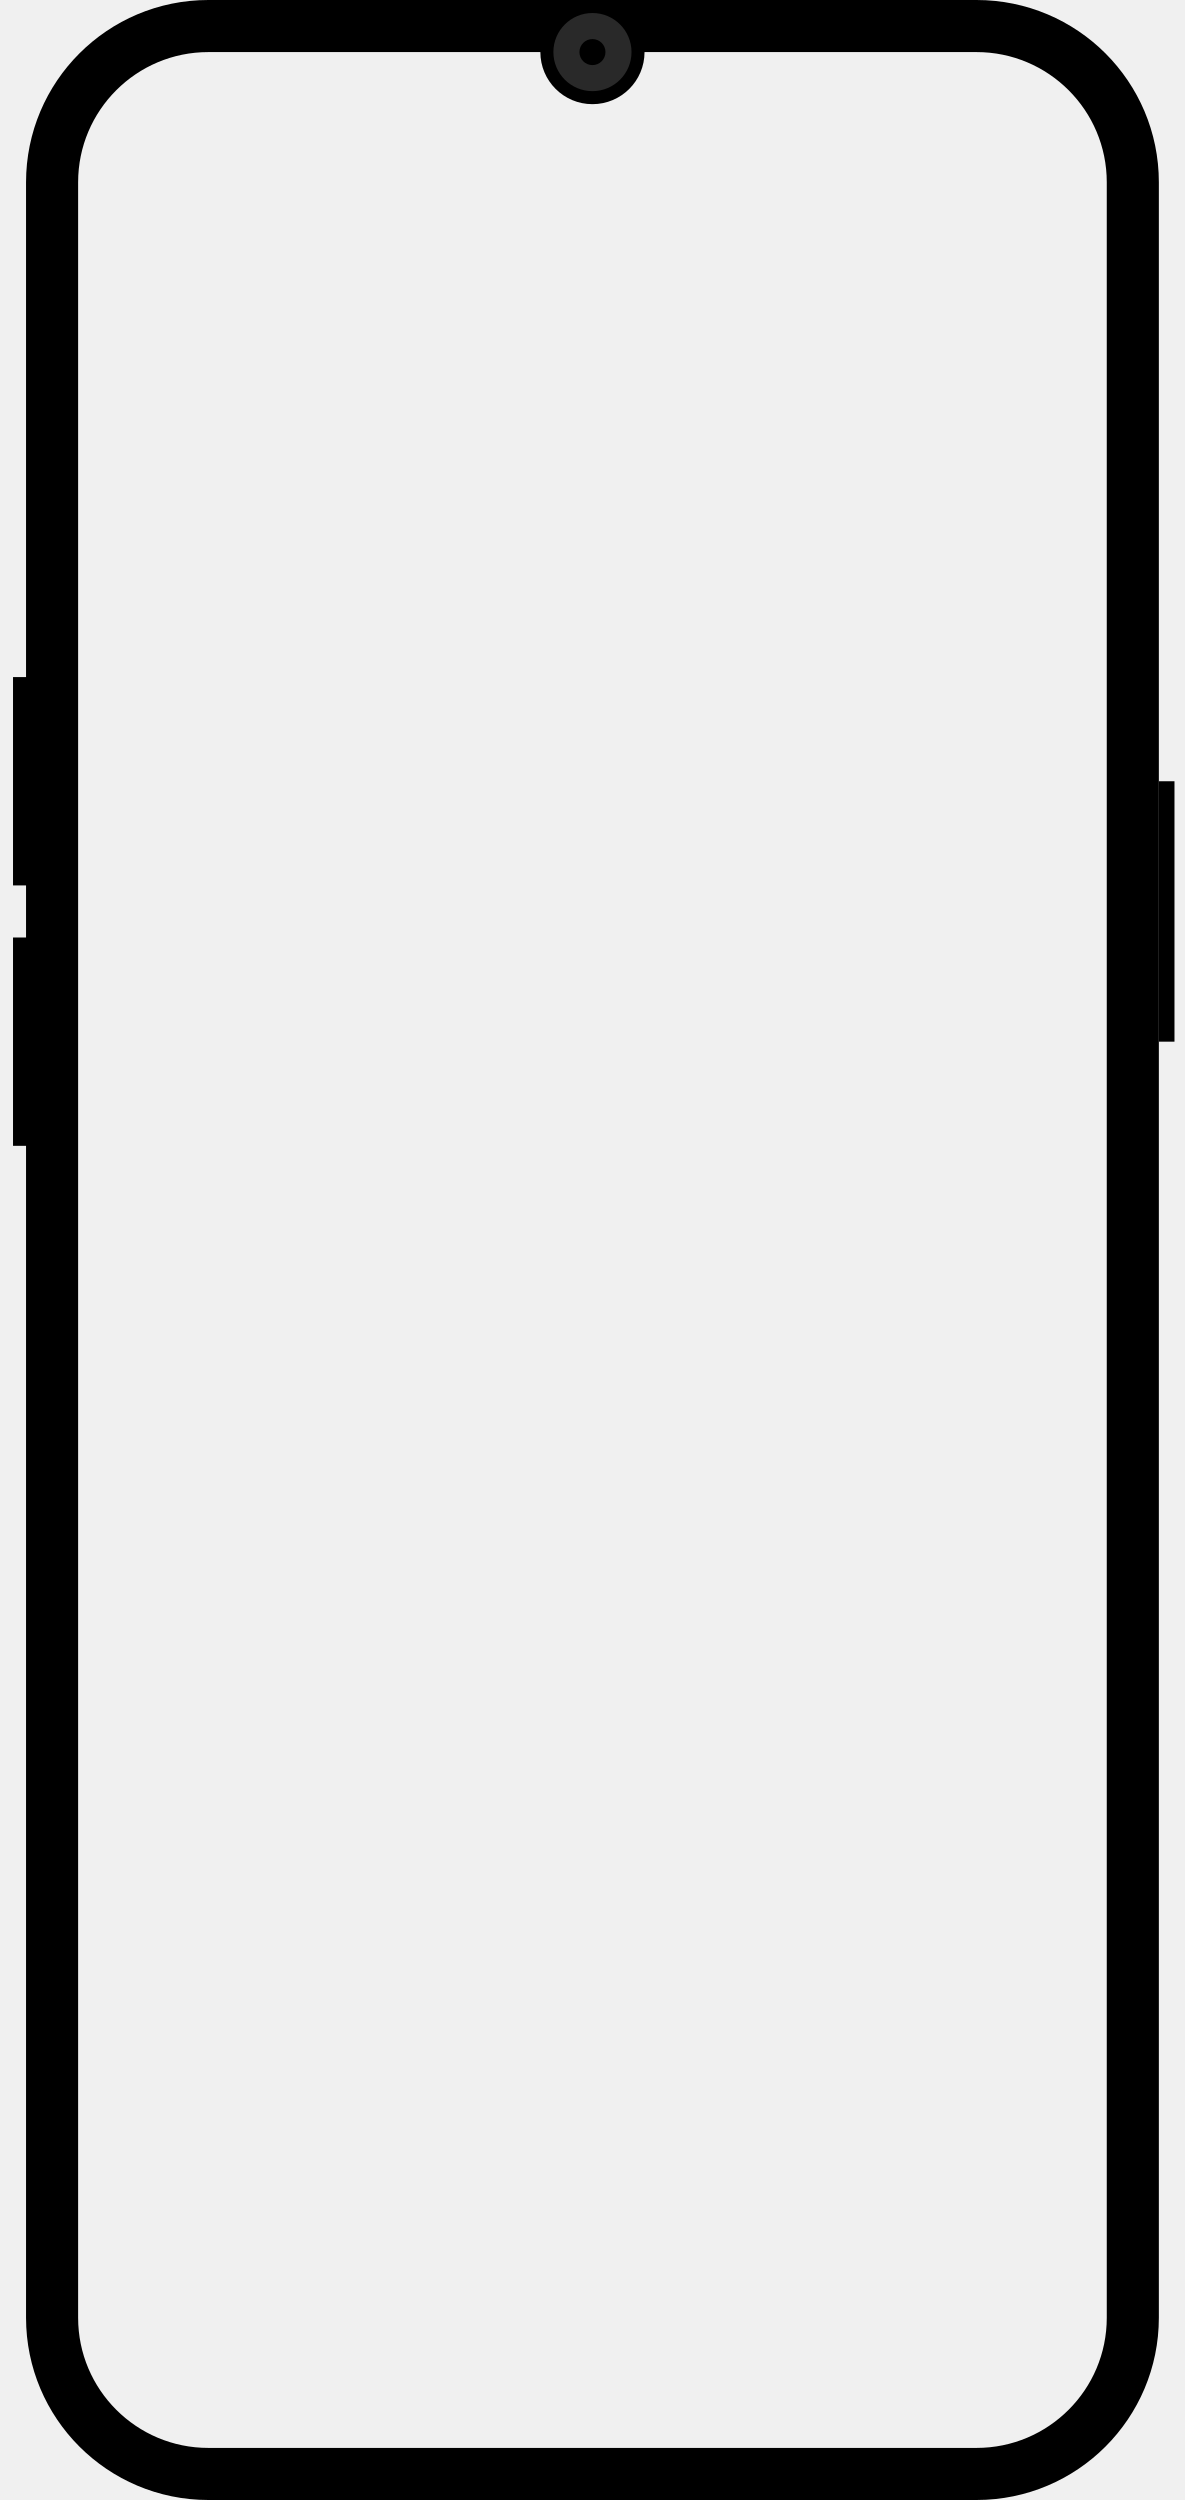
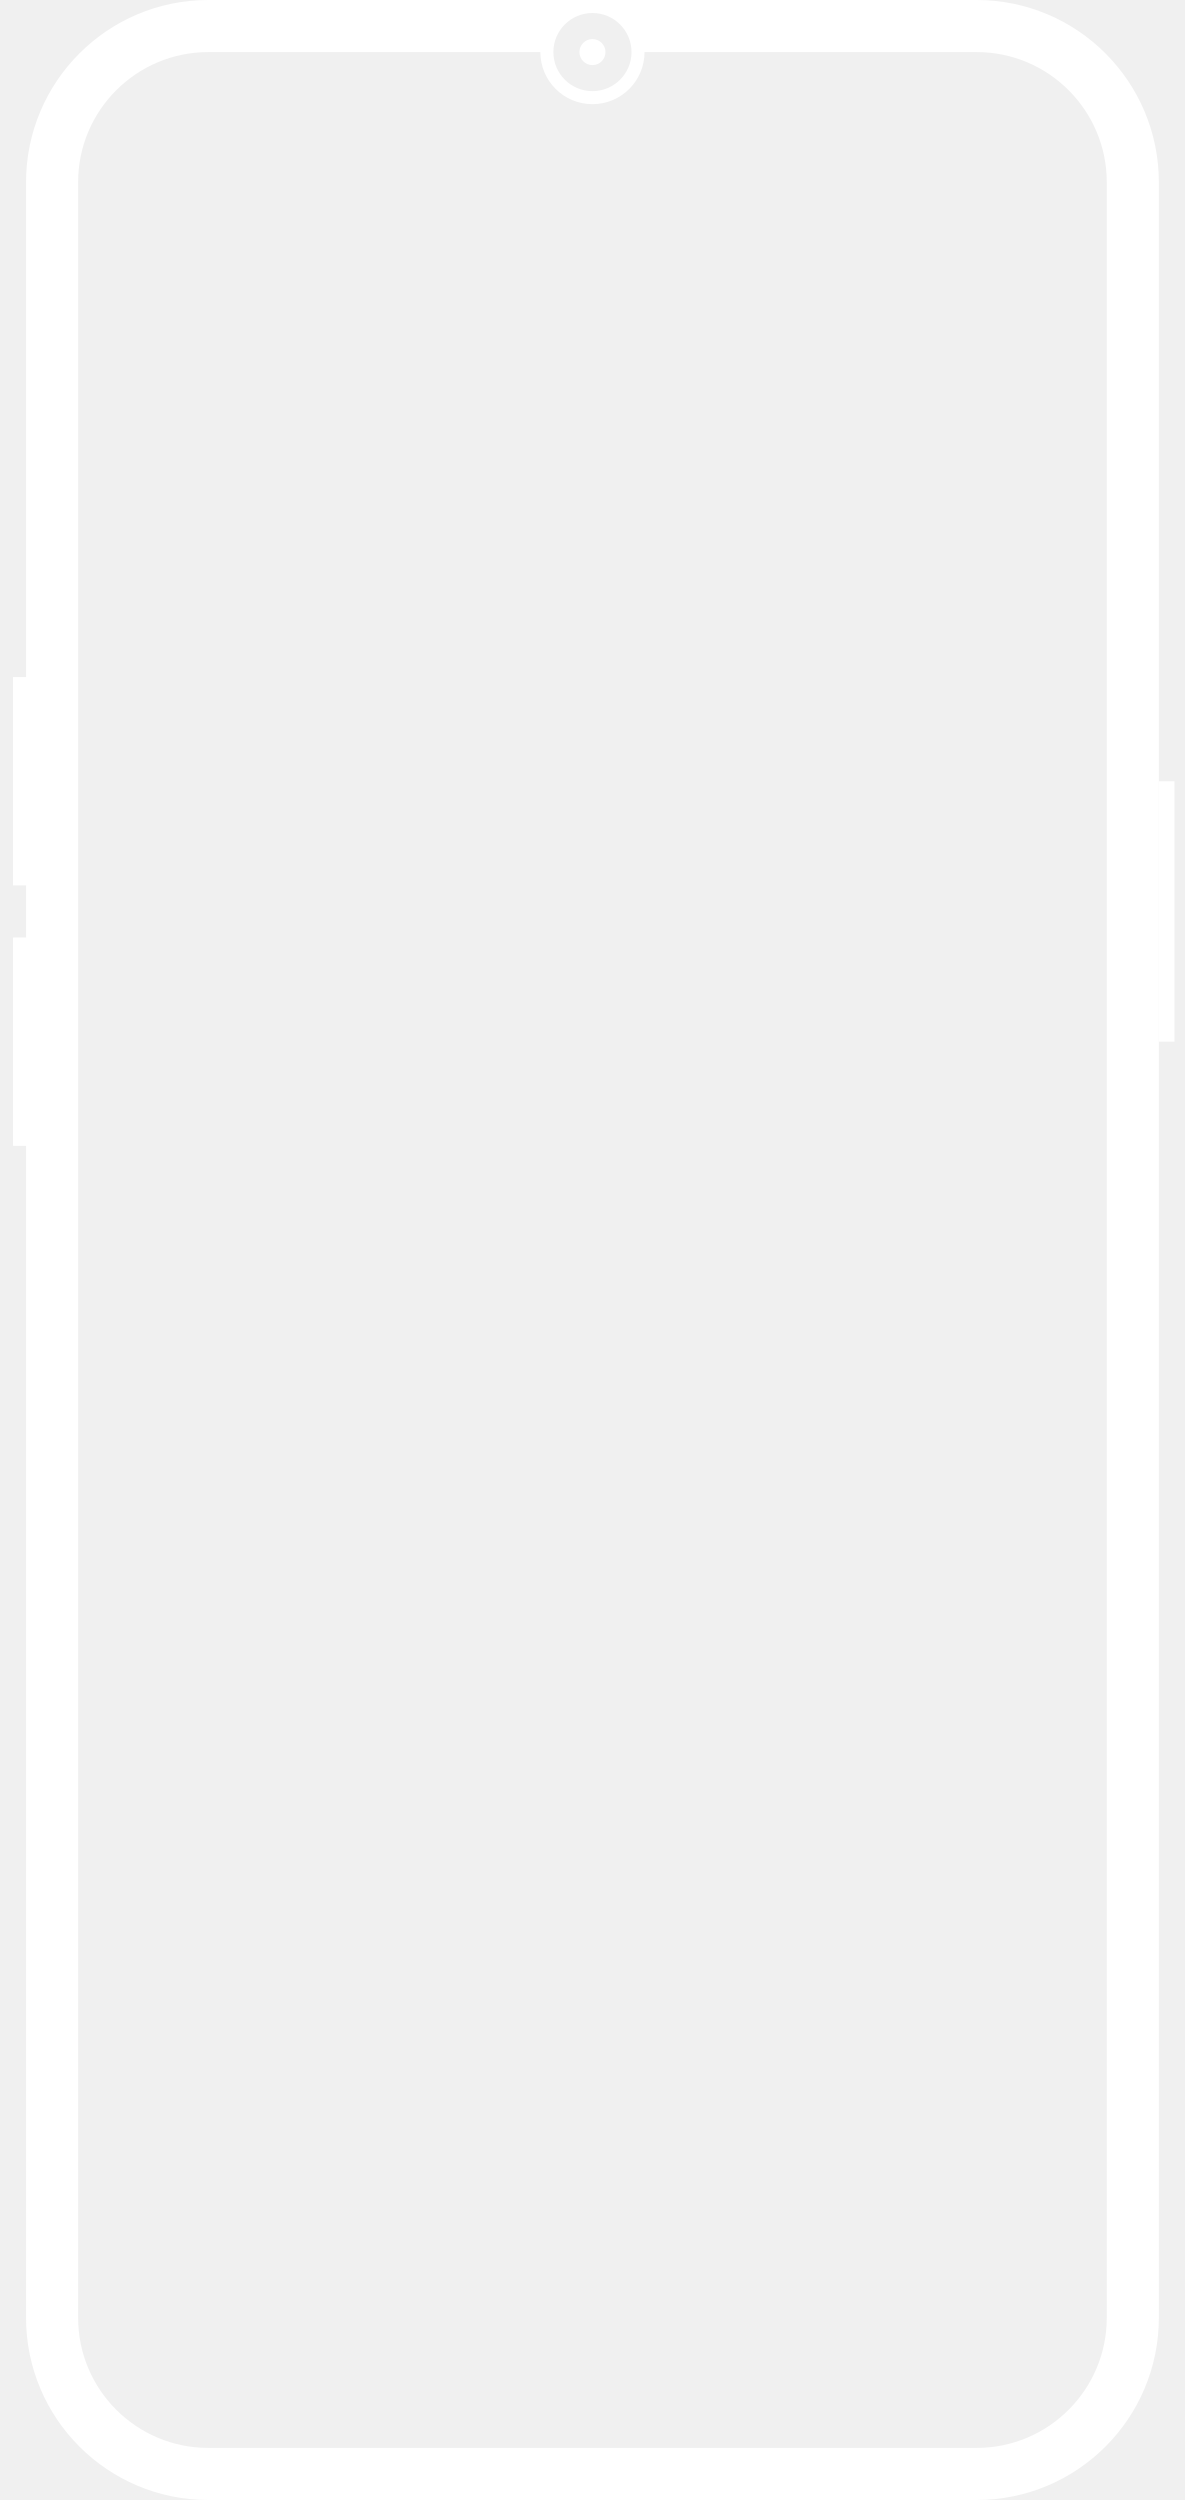
<svg xmlns="http://www.w3.org/2000/svg" width="910" height="1920" viewBox="0 0 910 1920">
-   <rect id="outer-frame" x="40" y="20" width="830" height="1880" rx="120" ry="120" fill="none" stroke="black" stroke-width="40" />
-   <rect id="inner-screen" x="60" y="40" width="790" height="1840" rx="120" ry="120" fill="transparent" />
-   <circle id="camera-notch" cx="455" cy="40" r="40" fill="black" />
-   <circle id="camera-notch" cx="455" cy="40" r="30" fill="#292929" />
-   <circle id="camera-notch" cx="455" cy="40" r="10" fill="black" />
-   <rect id="power-button" x="890" y="600" width="12" height="200" rx="0" fill="black" />
-   <rect id="volume-up-button" x="10" y="520" width="12" height="160" rx="0" fill="black" />
-   <rect id="volume-down-button" x="10" y="720" width="12" height="160" rx="0" fill="black" />
+   <rect id="outer-frame" x="40" y="20" width="830" height="1880" rx="120" ry="120" fill="none" stroke="white" stroke-width="40" />
+   <rect id="inner-screen" x="60" y="40" width="790" height="1840" rx="100" ry="100" fill="transparent" />
+   <circle id="camera-notch" cx="455" cy="40" r="40" fill="white" />
+   <circle id="camera-notch" cx="455" cy="40" r="30" fill="#f0f0f0" />
+   <circle id="camera-notch" cx="455" cy="40" r="10" fill="white" />
+   <rect id="power-button" x="890" y="600" width="12" height="200" rx="0" fill="white" />
+   <rect id="volume-up-button" x="10" y="520" width="12" height="160" rx="0" fill="white" />
+   <rect id="volume-down-button" x="10" y="720" width="12" height="160" rx="0" fill="white" />
</svg>
